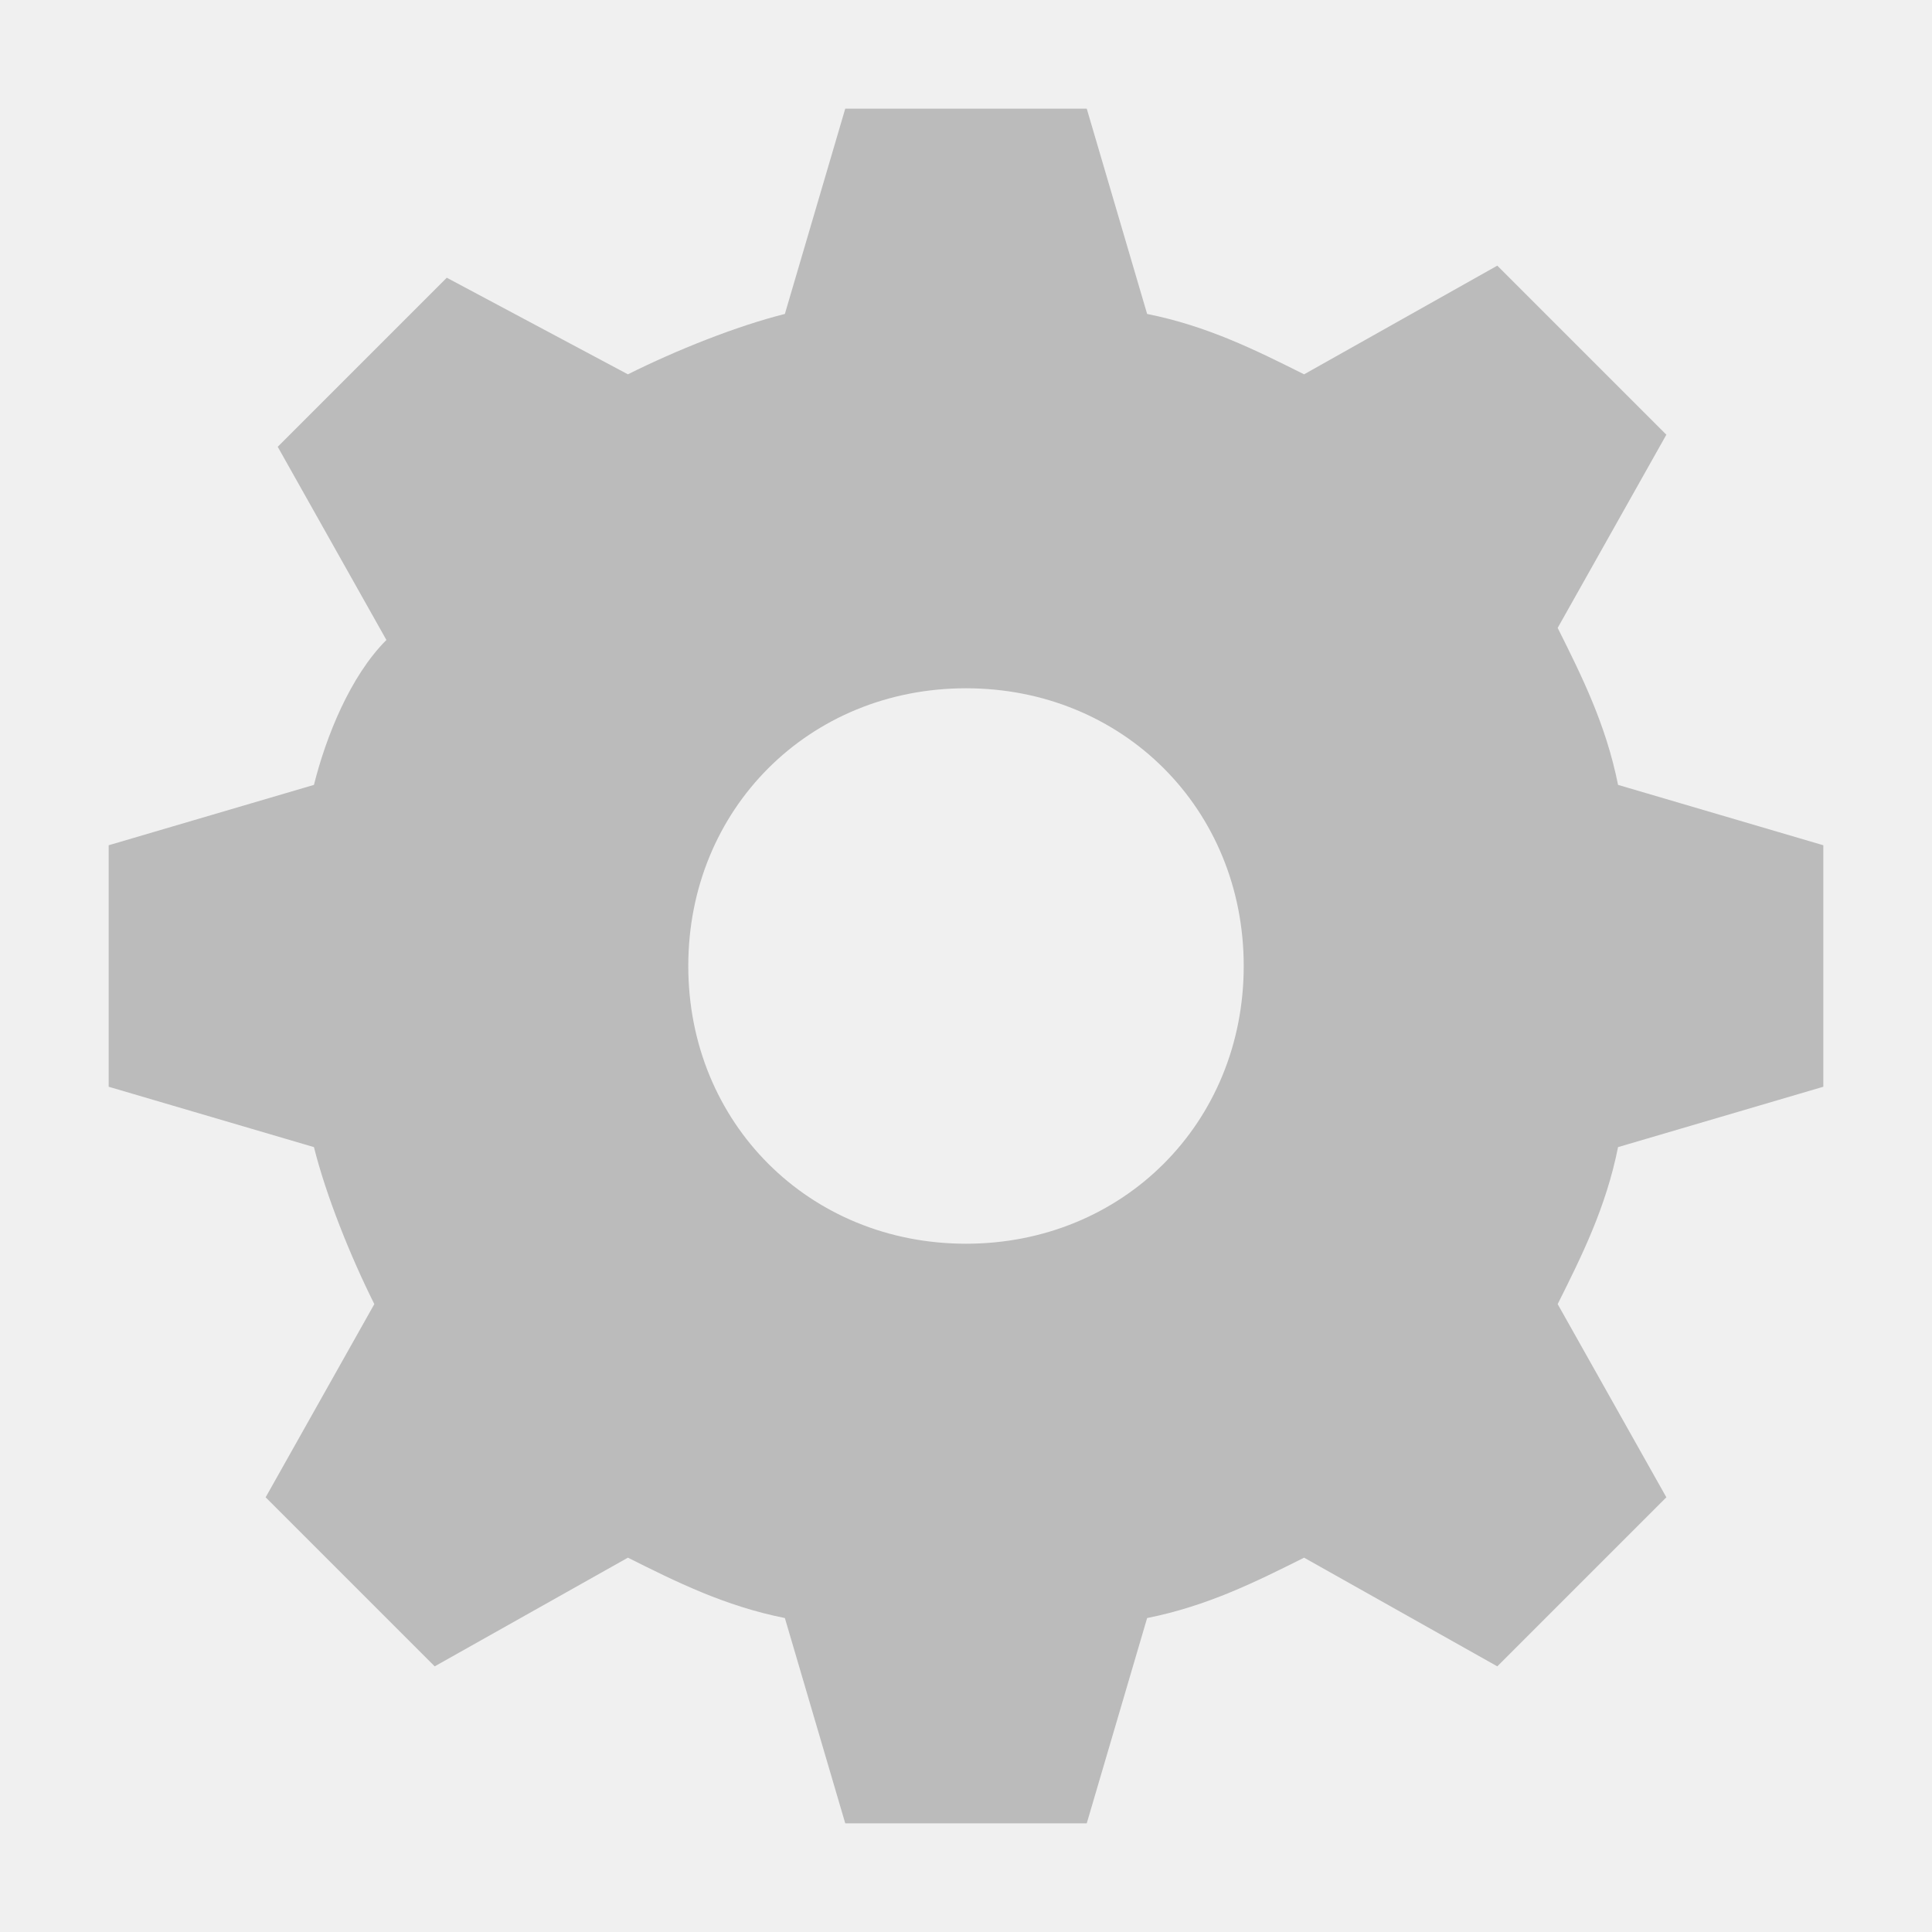
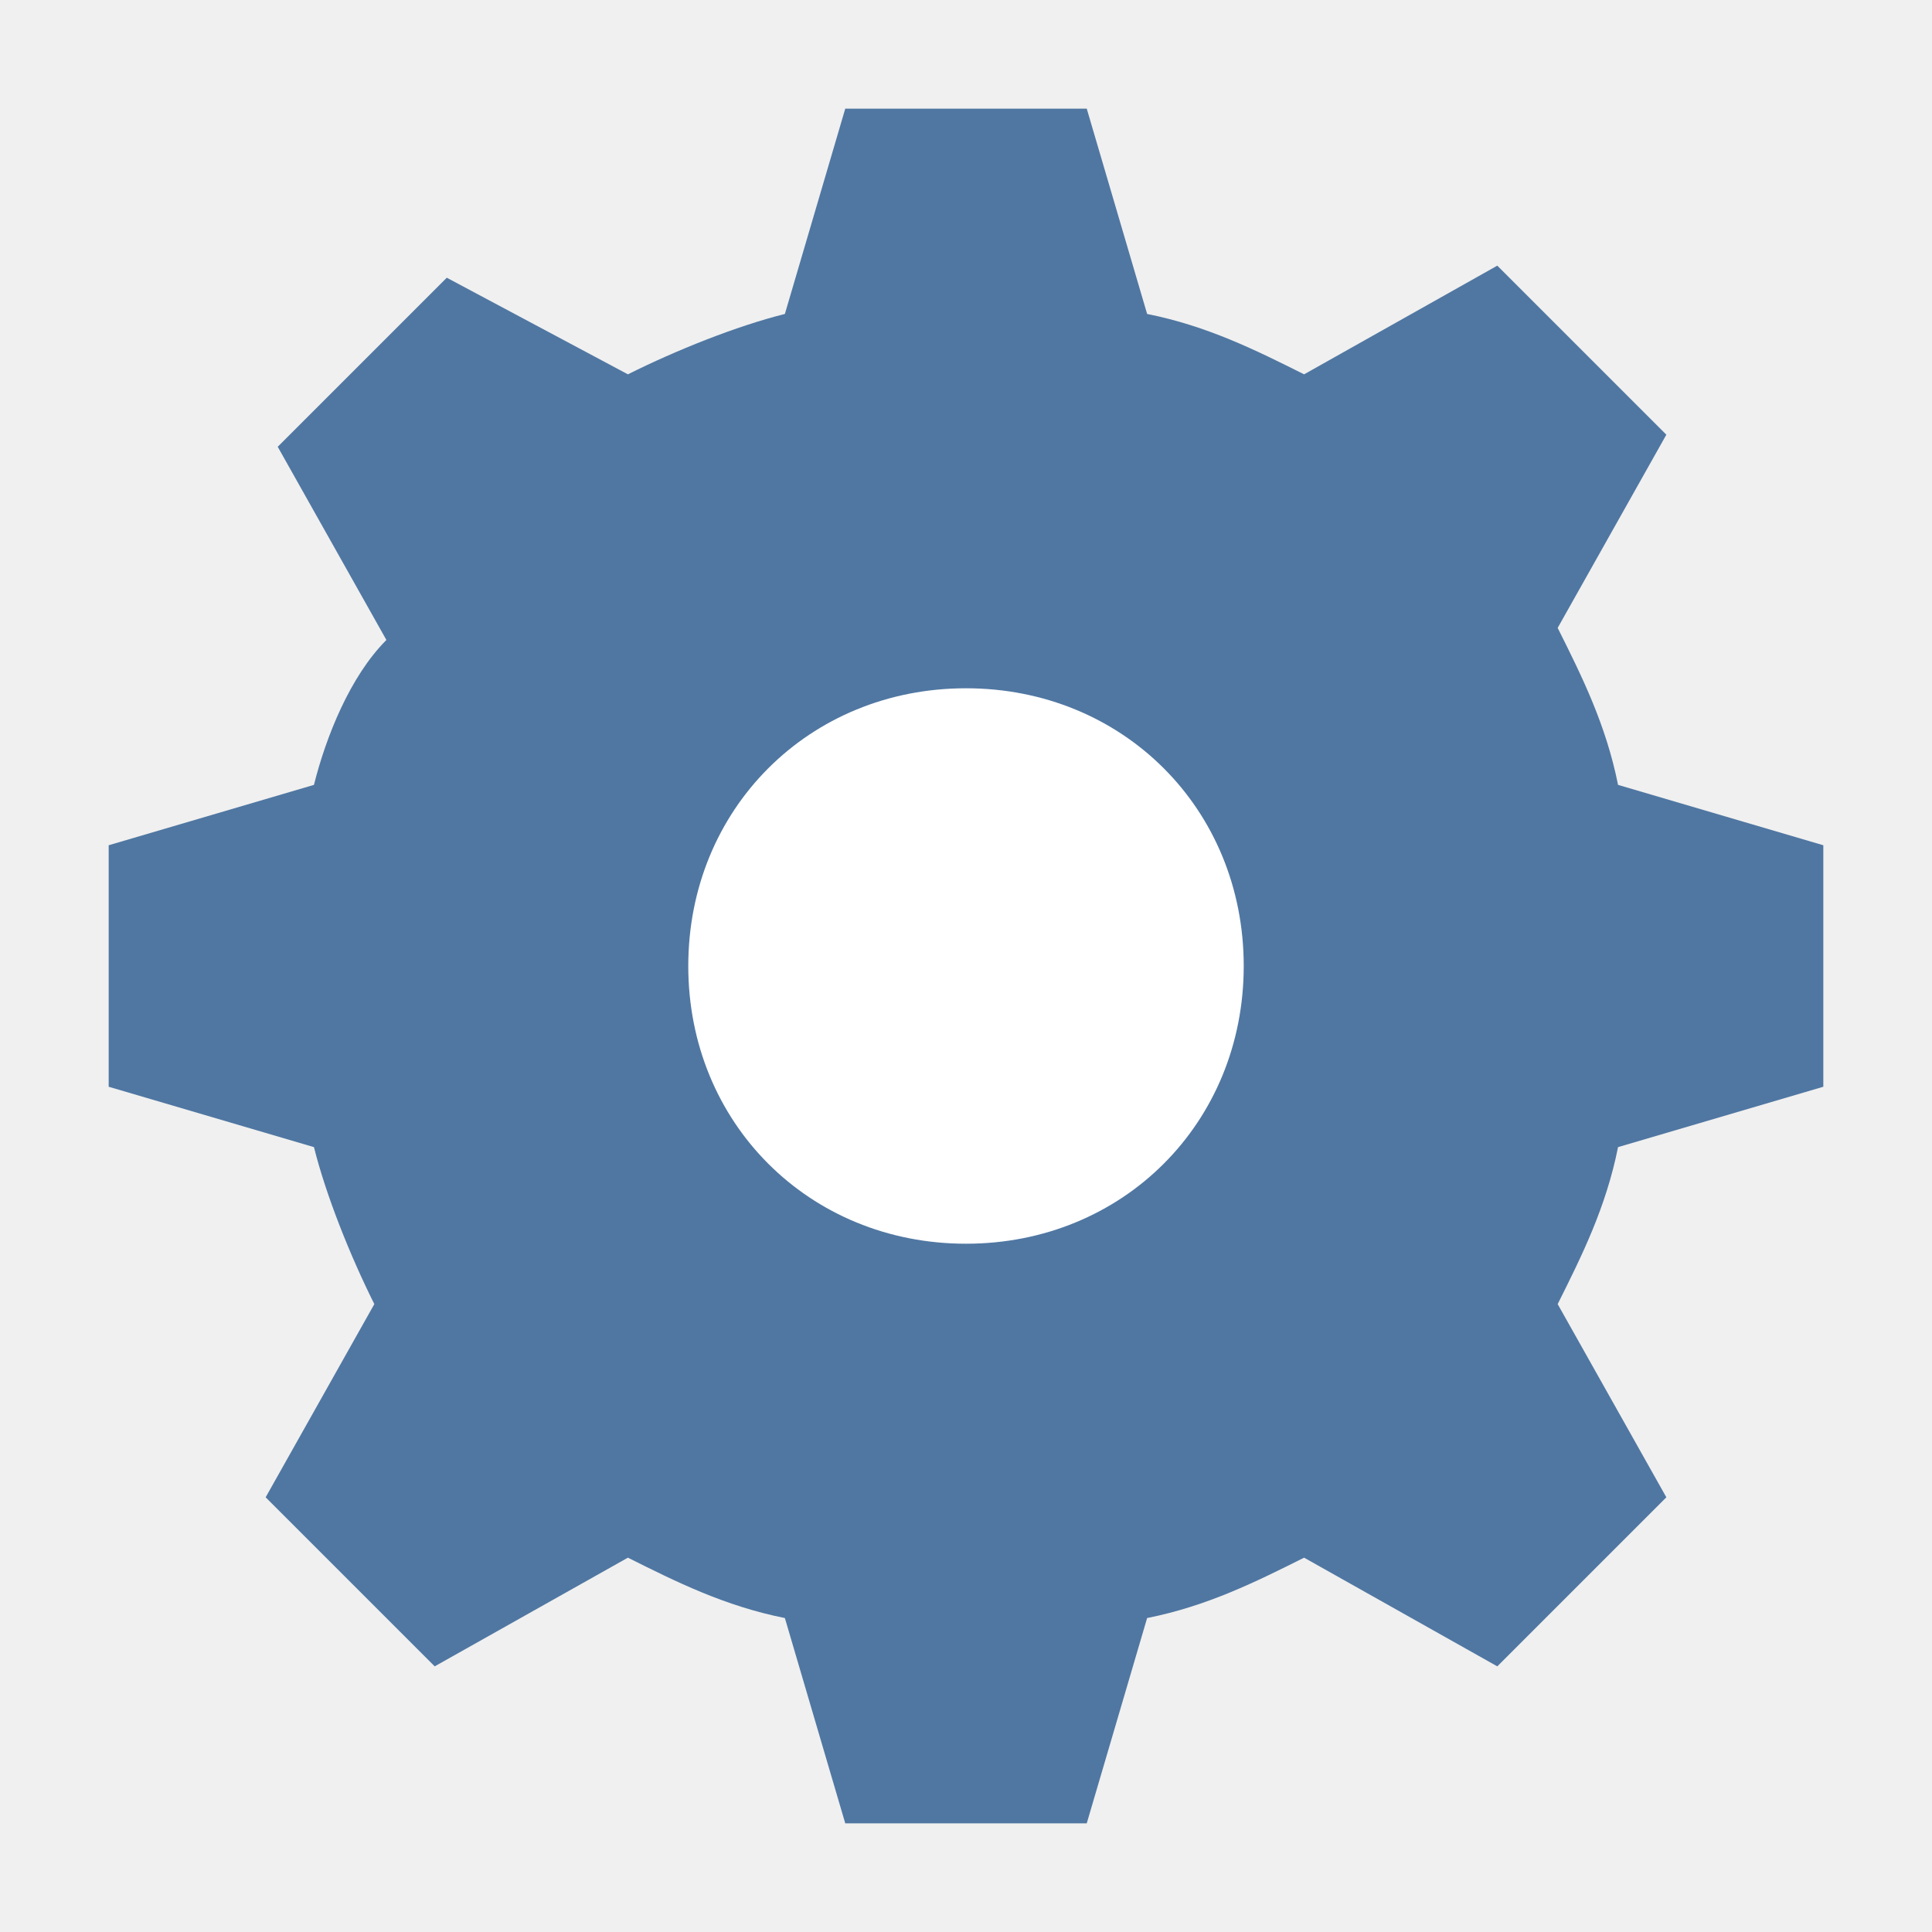
<svg xmlns="http://www.w3.org/2000/svg" version="1.1" id="Ebene_1" x="0px" y="0px" width="16px" height="16px" viewBox="0 0 16 16" style="enable-background:new 0 0 16 16;" xml:space="preserve">
  <style type="text/css">
- 	.st0{fill:#BBBBBB;}
+ 	.st0{fill:#5077a2;}
+ 	.st1{fill:#FFFFFF;}
</style>
-   <path class="st0" d="M8,5.7c1.3,0,2.3,1,2.3,2.3c0,1.3-1,2.3-2.3,2.3c-1.3,0-2.3-1-2.3-2.3C5.7,6.7,6.7,5.7,8,5.7 M7,0.9L6.5,2.6  C6.1,2.7,5.6,2.9,5.2,3.1L3.7,2.3L2.3,3.7l0.9,1.6C2.9,5.6,2.7,6.1,2.6,6.5L0.9,7v2l1.7,0.5c0.1,0.4,0.3,0.9,0.5,1.3l-0.9,1.6  l1.4,1.4l1.6-0.9c0.4,0.2,0.8,0.4,1.3,0.5L7,15.1h2l0.5-1.7c0.5-0.1,0.9-0.3,1.3-0.5l1.6,0.9l1.4-1.4l-0.9-1.6  c0.2-0.4,0.4-0.8,0.5-1.3L15.1,9V7l-1.7-0.5c-0.1-0.5-0.3-0.9-0.5-1.3l0.9-1.6l-1.4-1.4l-1.6,0.9c-0.4-0.2-0.8-0.4-1.3-0.5L9,0.9  L7,0.9L7,0.9z" />
+   <path class="st0" d="M7,0.9L6.5,2.6C6.1,2.7,5.6,2.9,5.2,3.1L3.7,2.3L2.3,3.7l0.9,1.6C2.9,5.6,2.7,6.1,2.6,6.5L0.9,7v2l1.7,0.5  c0.1,0.4,0.3,0.9,0.5,1.3l-0.9,1.6l1.4,1.4l1.6-0.9c0.4,0.2,0.8,0.4,1.3,0.5L7,15.1h2l0.5-1.7c0.5-0.1,0.9-0.3,1.3-0.5l1.6,0.9  l1.4-1.4l-0.9-1.6c0.2-0.4,0.4-0.8,0.5-1.3L15.1,9V7l-1.7-0.5c-0.1-0.5-0.3-0.9-0.5-1.3l0.9-1.6l-1.4-1.4l-1.6,0.9  C10.4,2.9,10,2.7,9.5,2.6L9,0.9H7L7,0.9z" />
+   <path class="st1" d="M8,5.7c1.3,0,2.3,1,2.3,2.3s-1,2.3-2.3,2.3S5.7,9.3,5.7,8S6.7,5.7,8,5.7" />
</svg>
